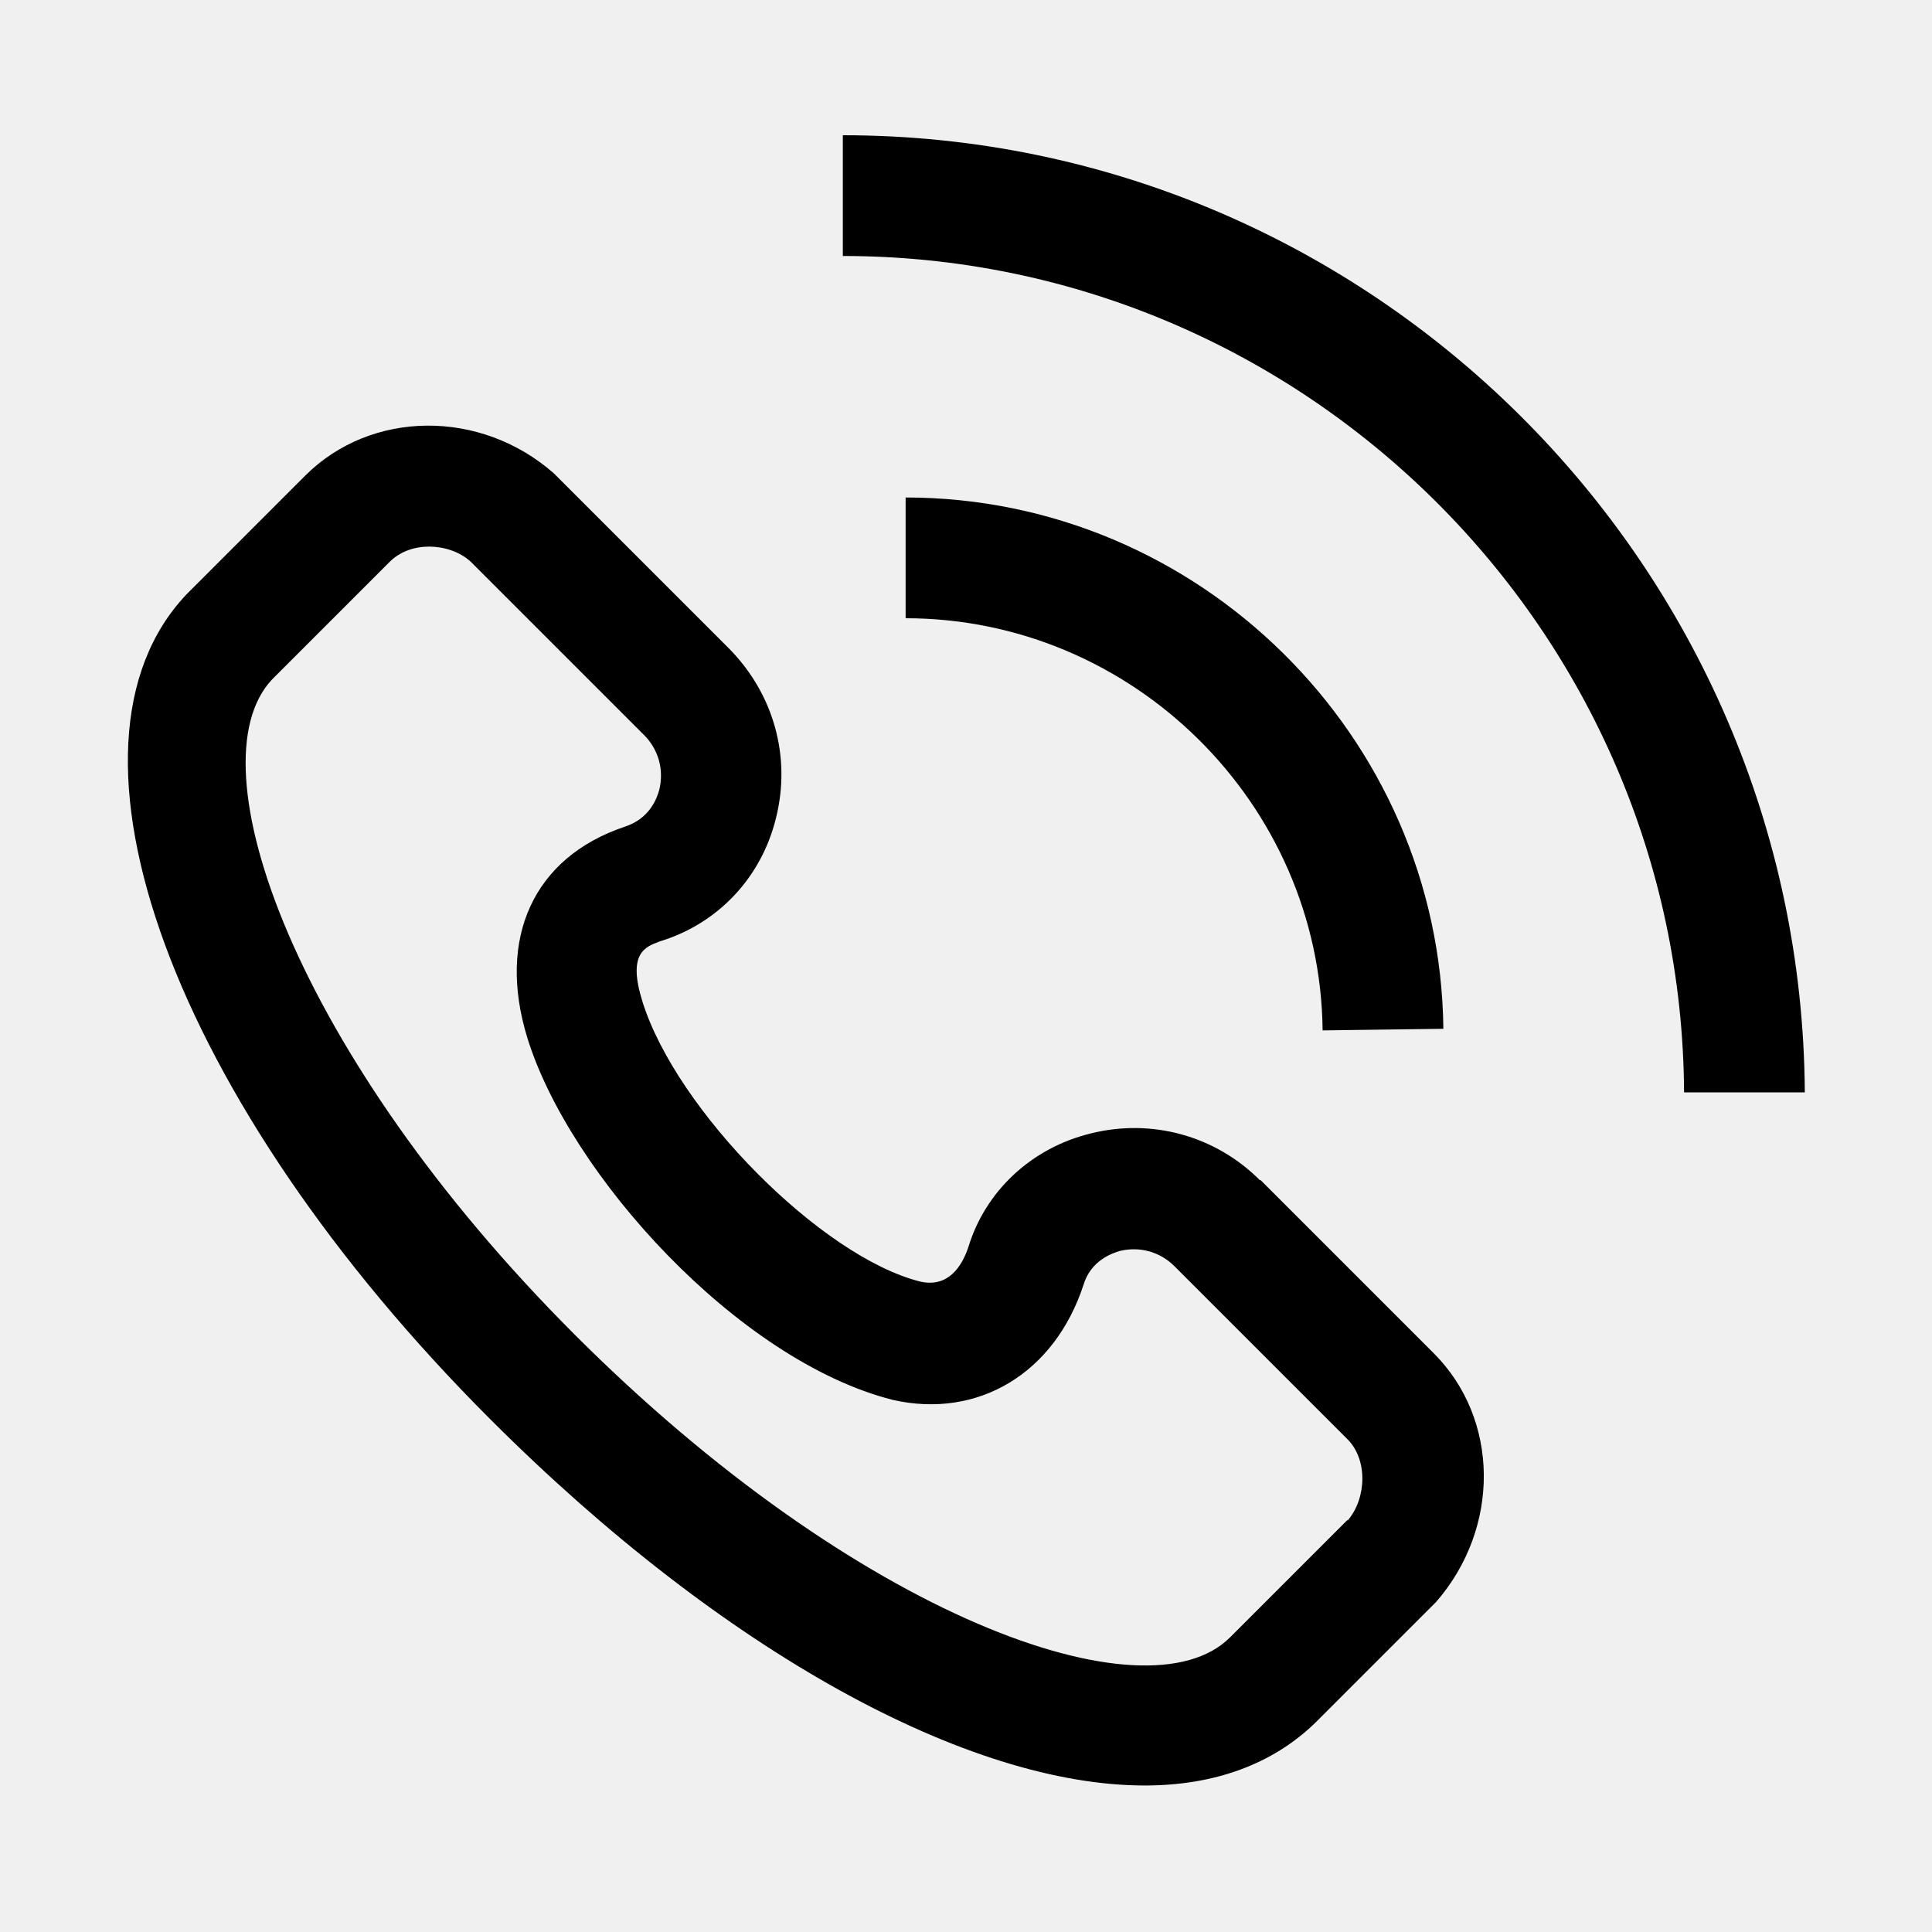
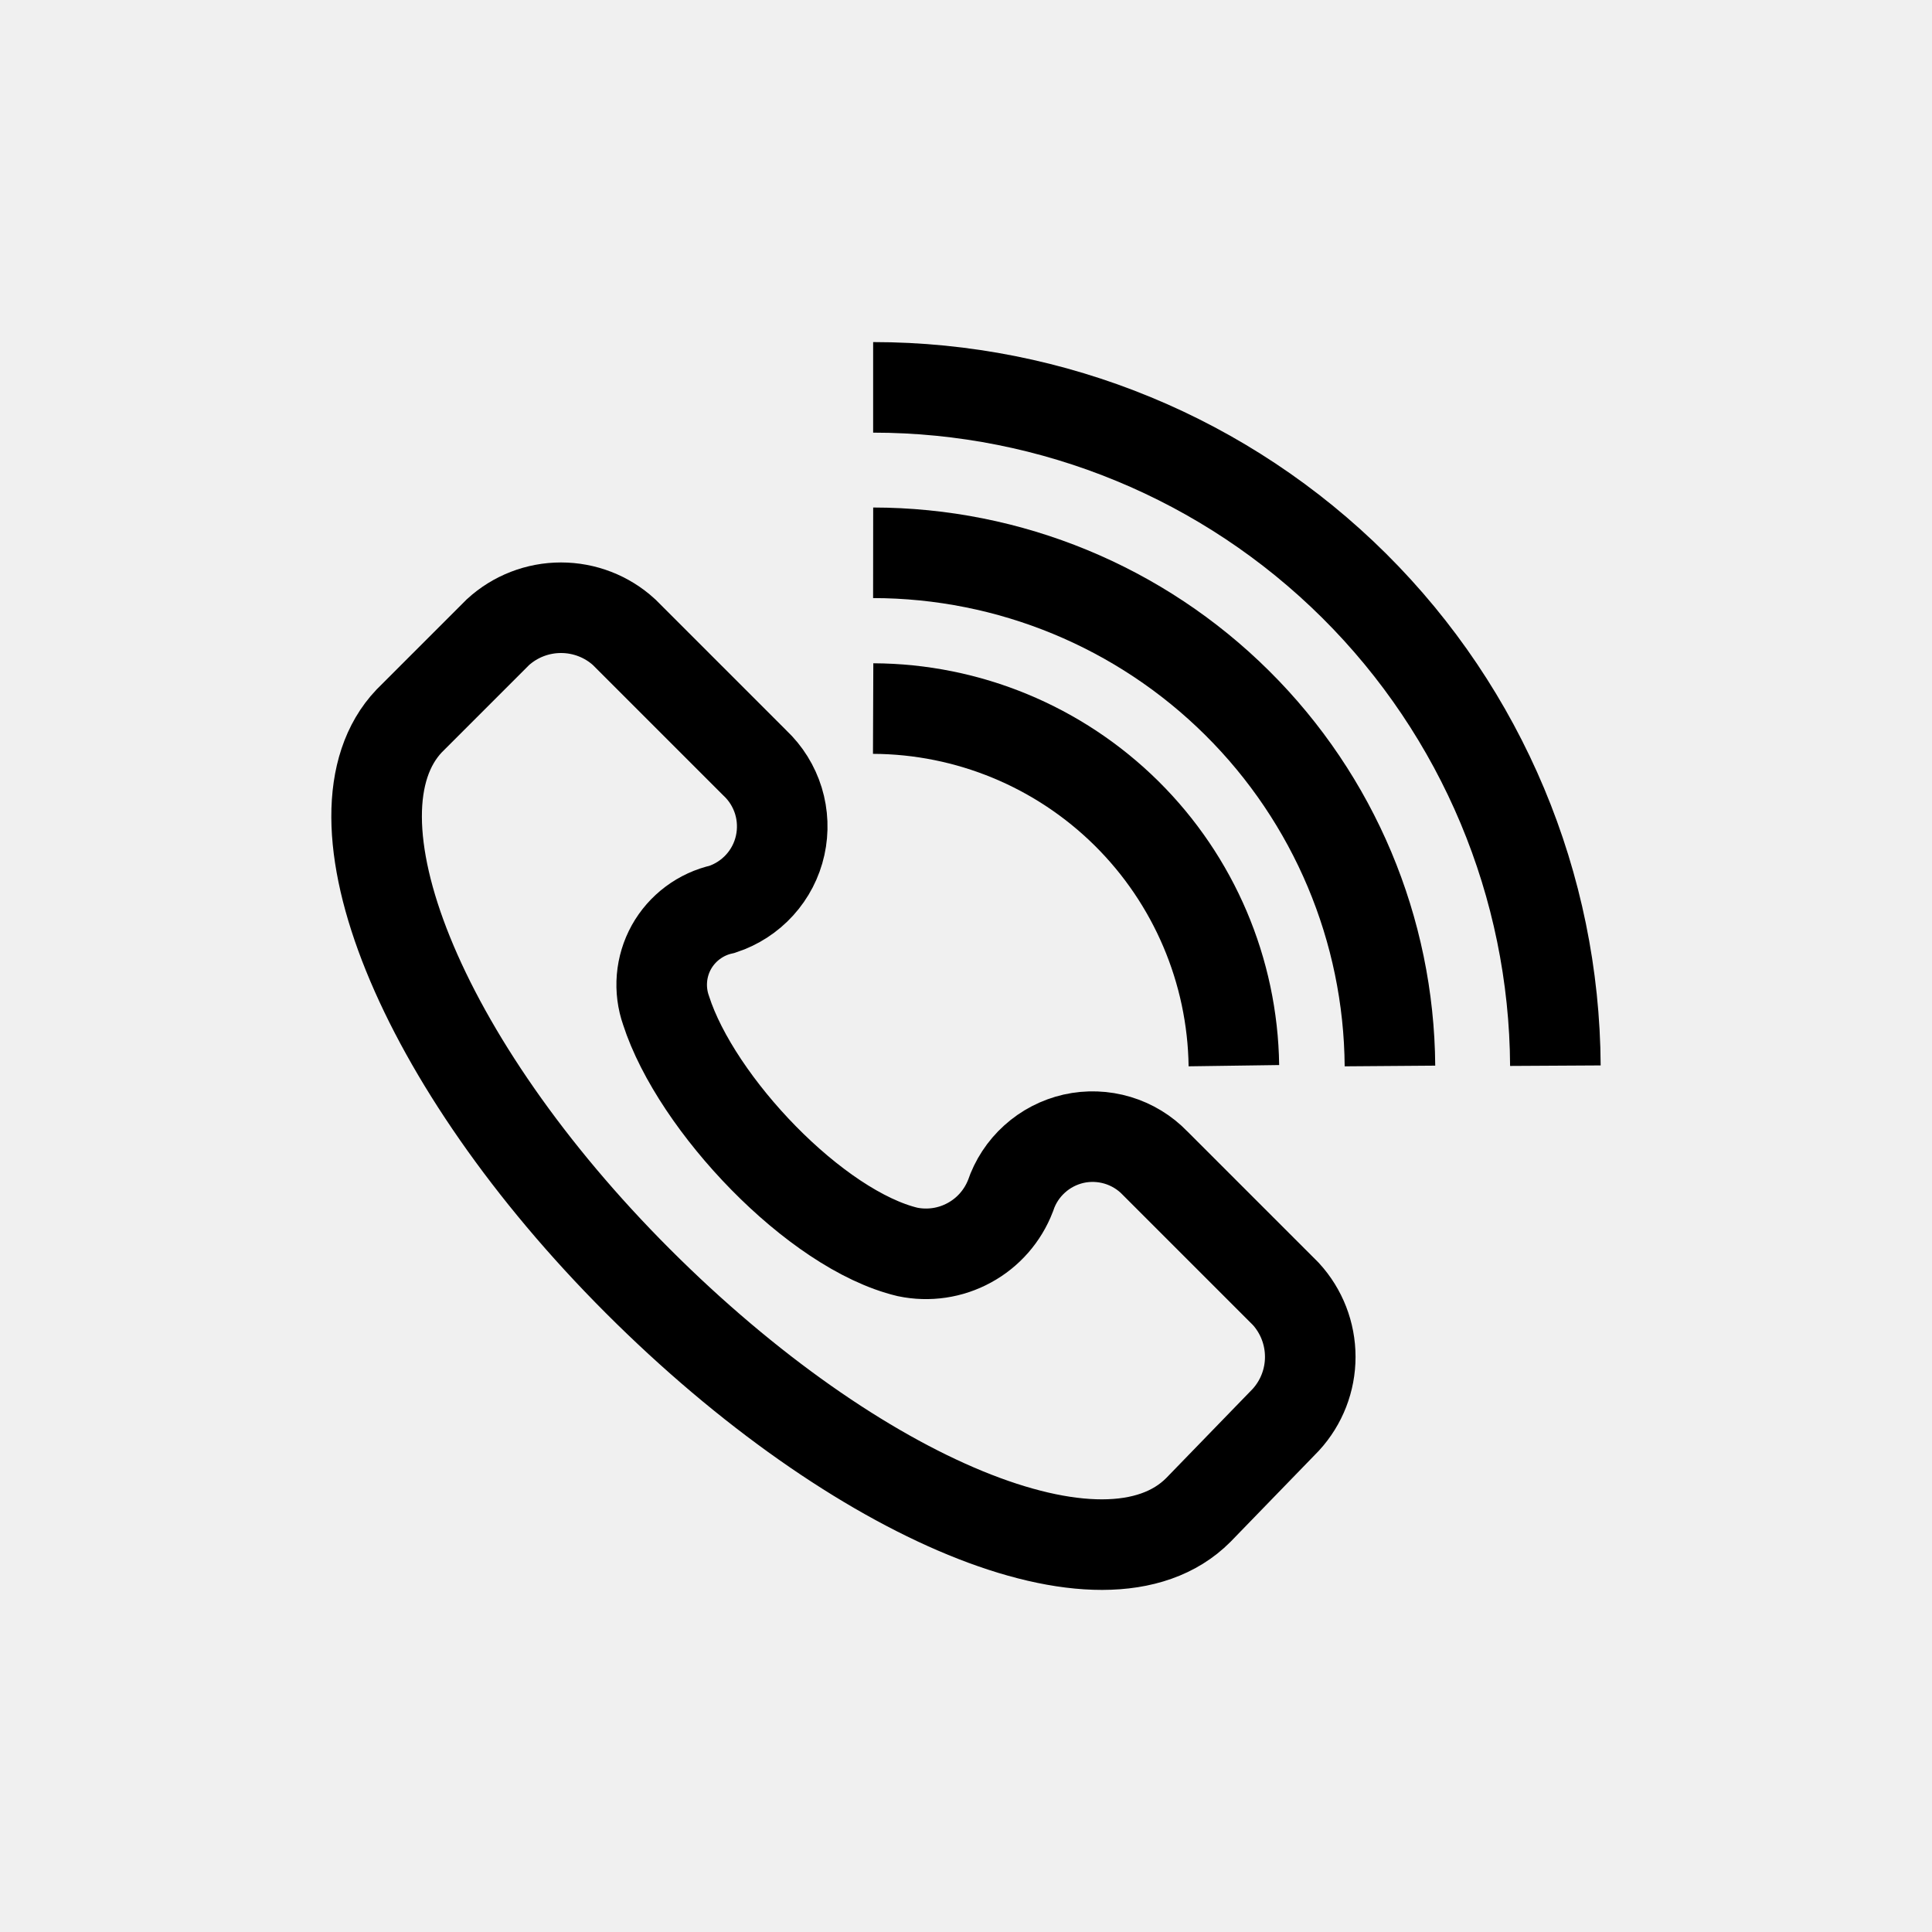
- <svg xmlns="http://www.w3.org/2000/svg" width="24" height="24" fill="none" viewBox="0 0 24 24">
-   <path fill="currentColor" fill-rule="evenodd" d="M10.47 3.18v-1.5c6.55 0 11.91 5.33 11.95 11.89h-1.5C20.89 7.84 16.2 3.18 10.47 3.18Zm5.18 11.48c-.55-.55-1.34-.77-2.1-.58-.74.18-1.31.72-1.52 1.41-.08.24-.25.51-.6.43-1.23-.31-3.03-2.13-3.45-3.48-.186-.597.03-.677.218-.746l.012-.004c.71-.22 1.25-.79 1.43-1.53.19-.76-.03-1.54-.58-2.1L6.88 5.88c-.91-.8-2.27-.79-3.09.03L2.32 7.38c-1.8 1.89-.18 6.3 3.77 10.25 2.91 2.91 5.95 4.55 8.13 4.55.86 0 1.59-.26 2.13-.79l1.49-1.49c.8-.92.79-2.27-.03-3.09l-2.15-2.15h-.01Zm1.09 4.22-1.46 1.46c-1.04 1.04-4.63-.25-8.14-3.76-3.47-3.47-4.76-7.08-3.76-8.14l1.46-1.46c.13-.13.31-.19.49-.19s.38.06.52.19L8 9.13c.18.18.25.43.19.68-.03.11-.12.36-.43.46-1.13.38-1.59 1.38-1.21 2.62.52 1.69 2.61 4.01 4.54 4.5 1.06.24 2.01-.33 2.37-1.43.09-.3.35-.39.45-.42.25-.06.5.01.68.19l2.15 2.15c.25.25.24.73 0 1.01v-.01Zm-.31-6.08 1.5-.02c-.04-3.64-3.04-6.6-6.68-6.6v1.5c2.82 0 5.15 2.3 5.18 5.12Z" clip-rule="evenodd" />
+ <svg xmlns="http://www.w3.org/2000/svg" width="32" height="32" viewBox="0 0 32 32" fill="none">
+   <g clip-path="url(#clip0_8974_4524)">
+     <path d="M11.032 16.736C11.532 18.286 13.507 20.371 15.032 20.736C15.38 20.808 15.743 20.755 16.055 20.584C16.368 20.414 16.609 20.138 16.737 19.806C16.815 19.572 16.953 19.362 17.136 19.197C17.319 19.031 17.542 18.916 17.782 18.861C18.023 18.807 18.274 18.816 18.511 18.887C18.747 18.958 18.961 19.088 19.132 19.266L21.297 21.431C21.558 21.716 21.702 22.088 21.702 22.474C21.702 22.86 21.558 23.231 21.297 23.516L19.847 25.011C18.302 26.561 14.202 24.856 10.567 21.221C6.932 17.586 5.307 13.491 6.777 11.941L8.247 10.471C8.533 10.21 8.905 10.066 9.292 10.066C9.679 10.066 10.052 10.21 10.337 10.471L12.502 12.636C12.685 12.808 12.819 13.024 12.893 13.264C12.966 13.503 12.976 13.758 12.922 14.002C12.868 14.247 12.751 14.473 12.582 14.659C12.414 14.844 12.2 14.983 11.962 15.061C11.785 15.1 11.619 15.177 11.474 15.285C11.329 15.393 11.208 15.531 11.12 15.689C11.032 15.848 10.979 16.023 10.964 16.203C10.949 16.384 10.972 16.565 11.032 16.736V16.736Z" stroke="currentColor" stroke-width="1.5" stroke-miterlimit="10" />
+     <path d="M14.462 11.736C16.035 11.742 17.541 12.366 18.659 13.472C19.776 14.578 20.415 16.079 20.437 17.651" stroke="currentColor" stroke-width="1.5" stroke-miterlimit="10" />
+     <path d="M14.462 9.156C16.722 9.158 18.889 10.052 20.492 11.644C22.096 13.236 23.005 15.397 23.022 17.656" stroke="currentColor" stroke-width="1.5" stroke-miterlimit="10" />
+     <path d="M14.462 6.416C17.448 6.416 20.312 7.598 22.43 9.703C24.547 11.808 25.745 14.665 25.762 17.651" stroke="currentColor" stroke-width="1.5" stroke-miterlimit="10" />
+   </g>
+   <defs>
+     <clipPath id="clip0_8974_4524">
+       <rect width="32" height="32" fill="white" />
+     </clipPath>
+   </defs>
</svg>
